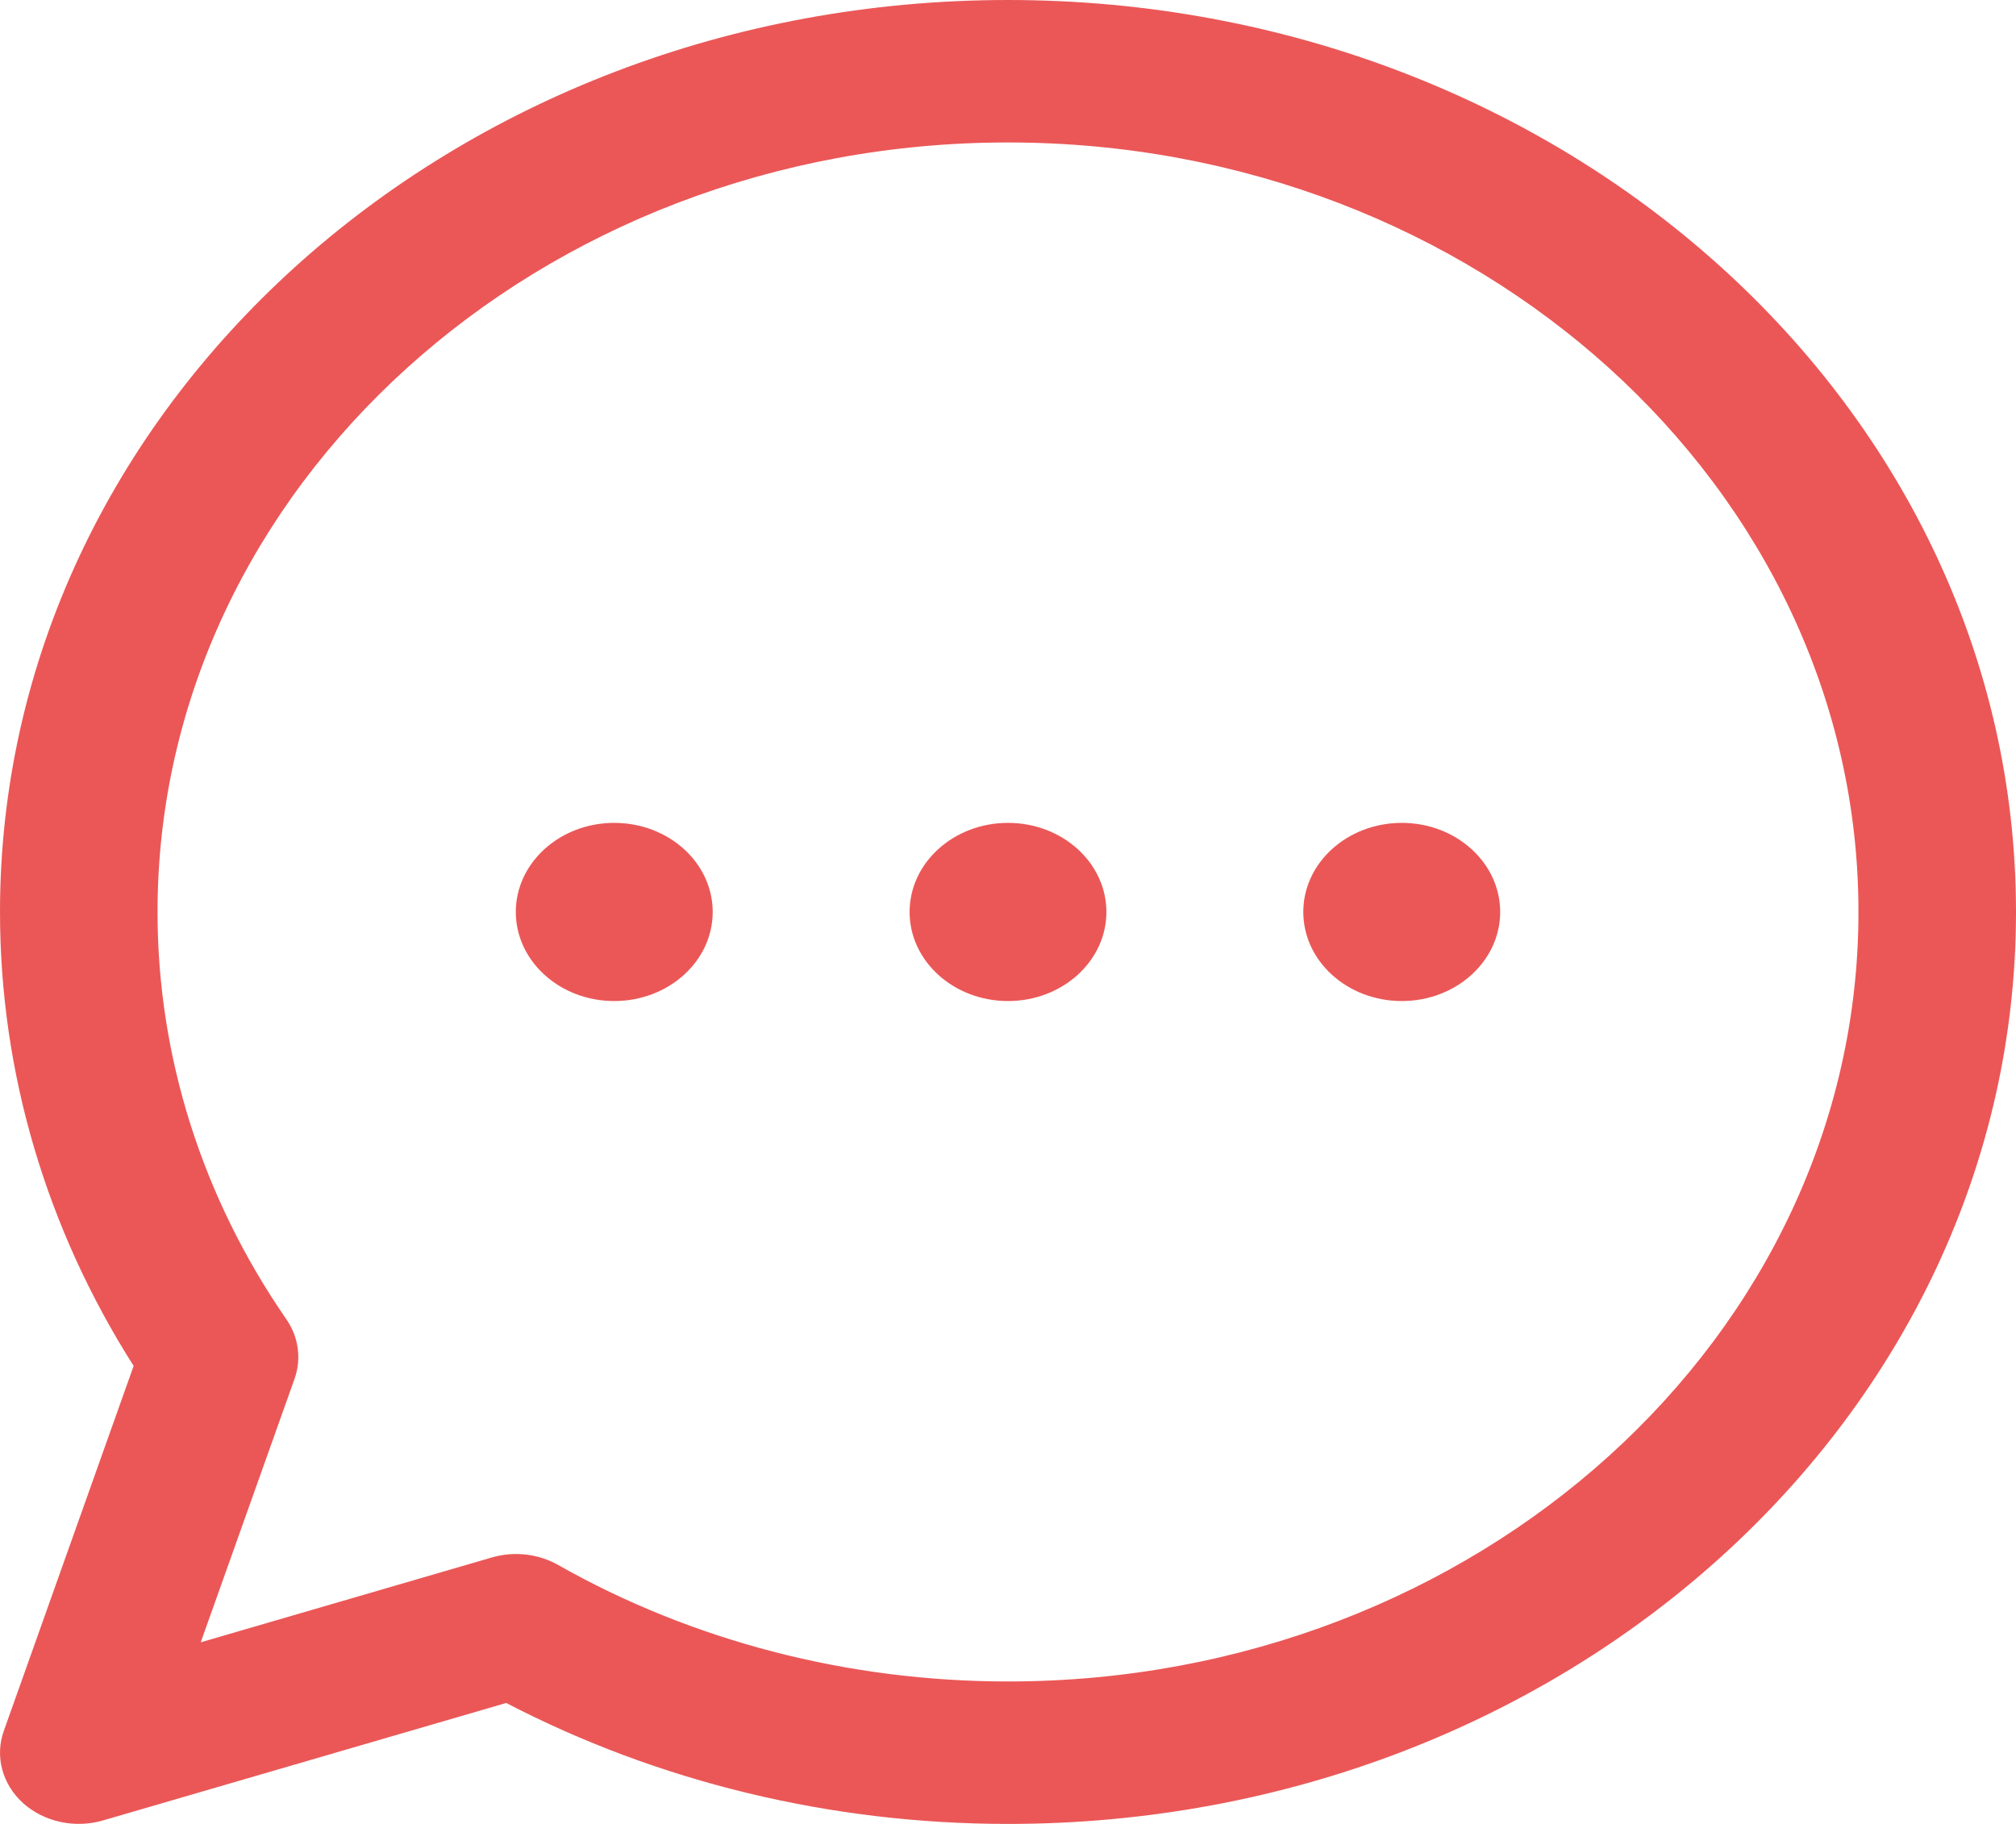
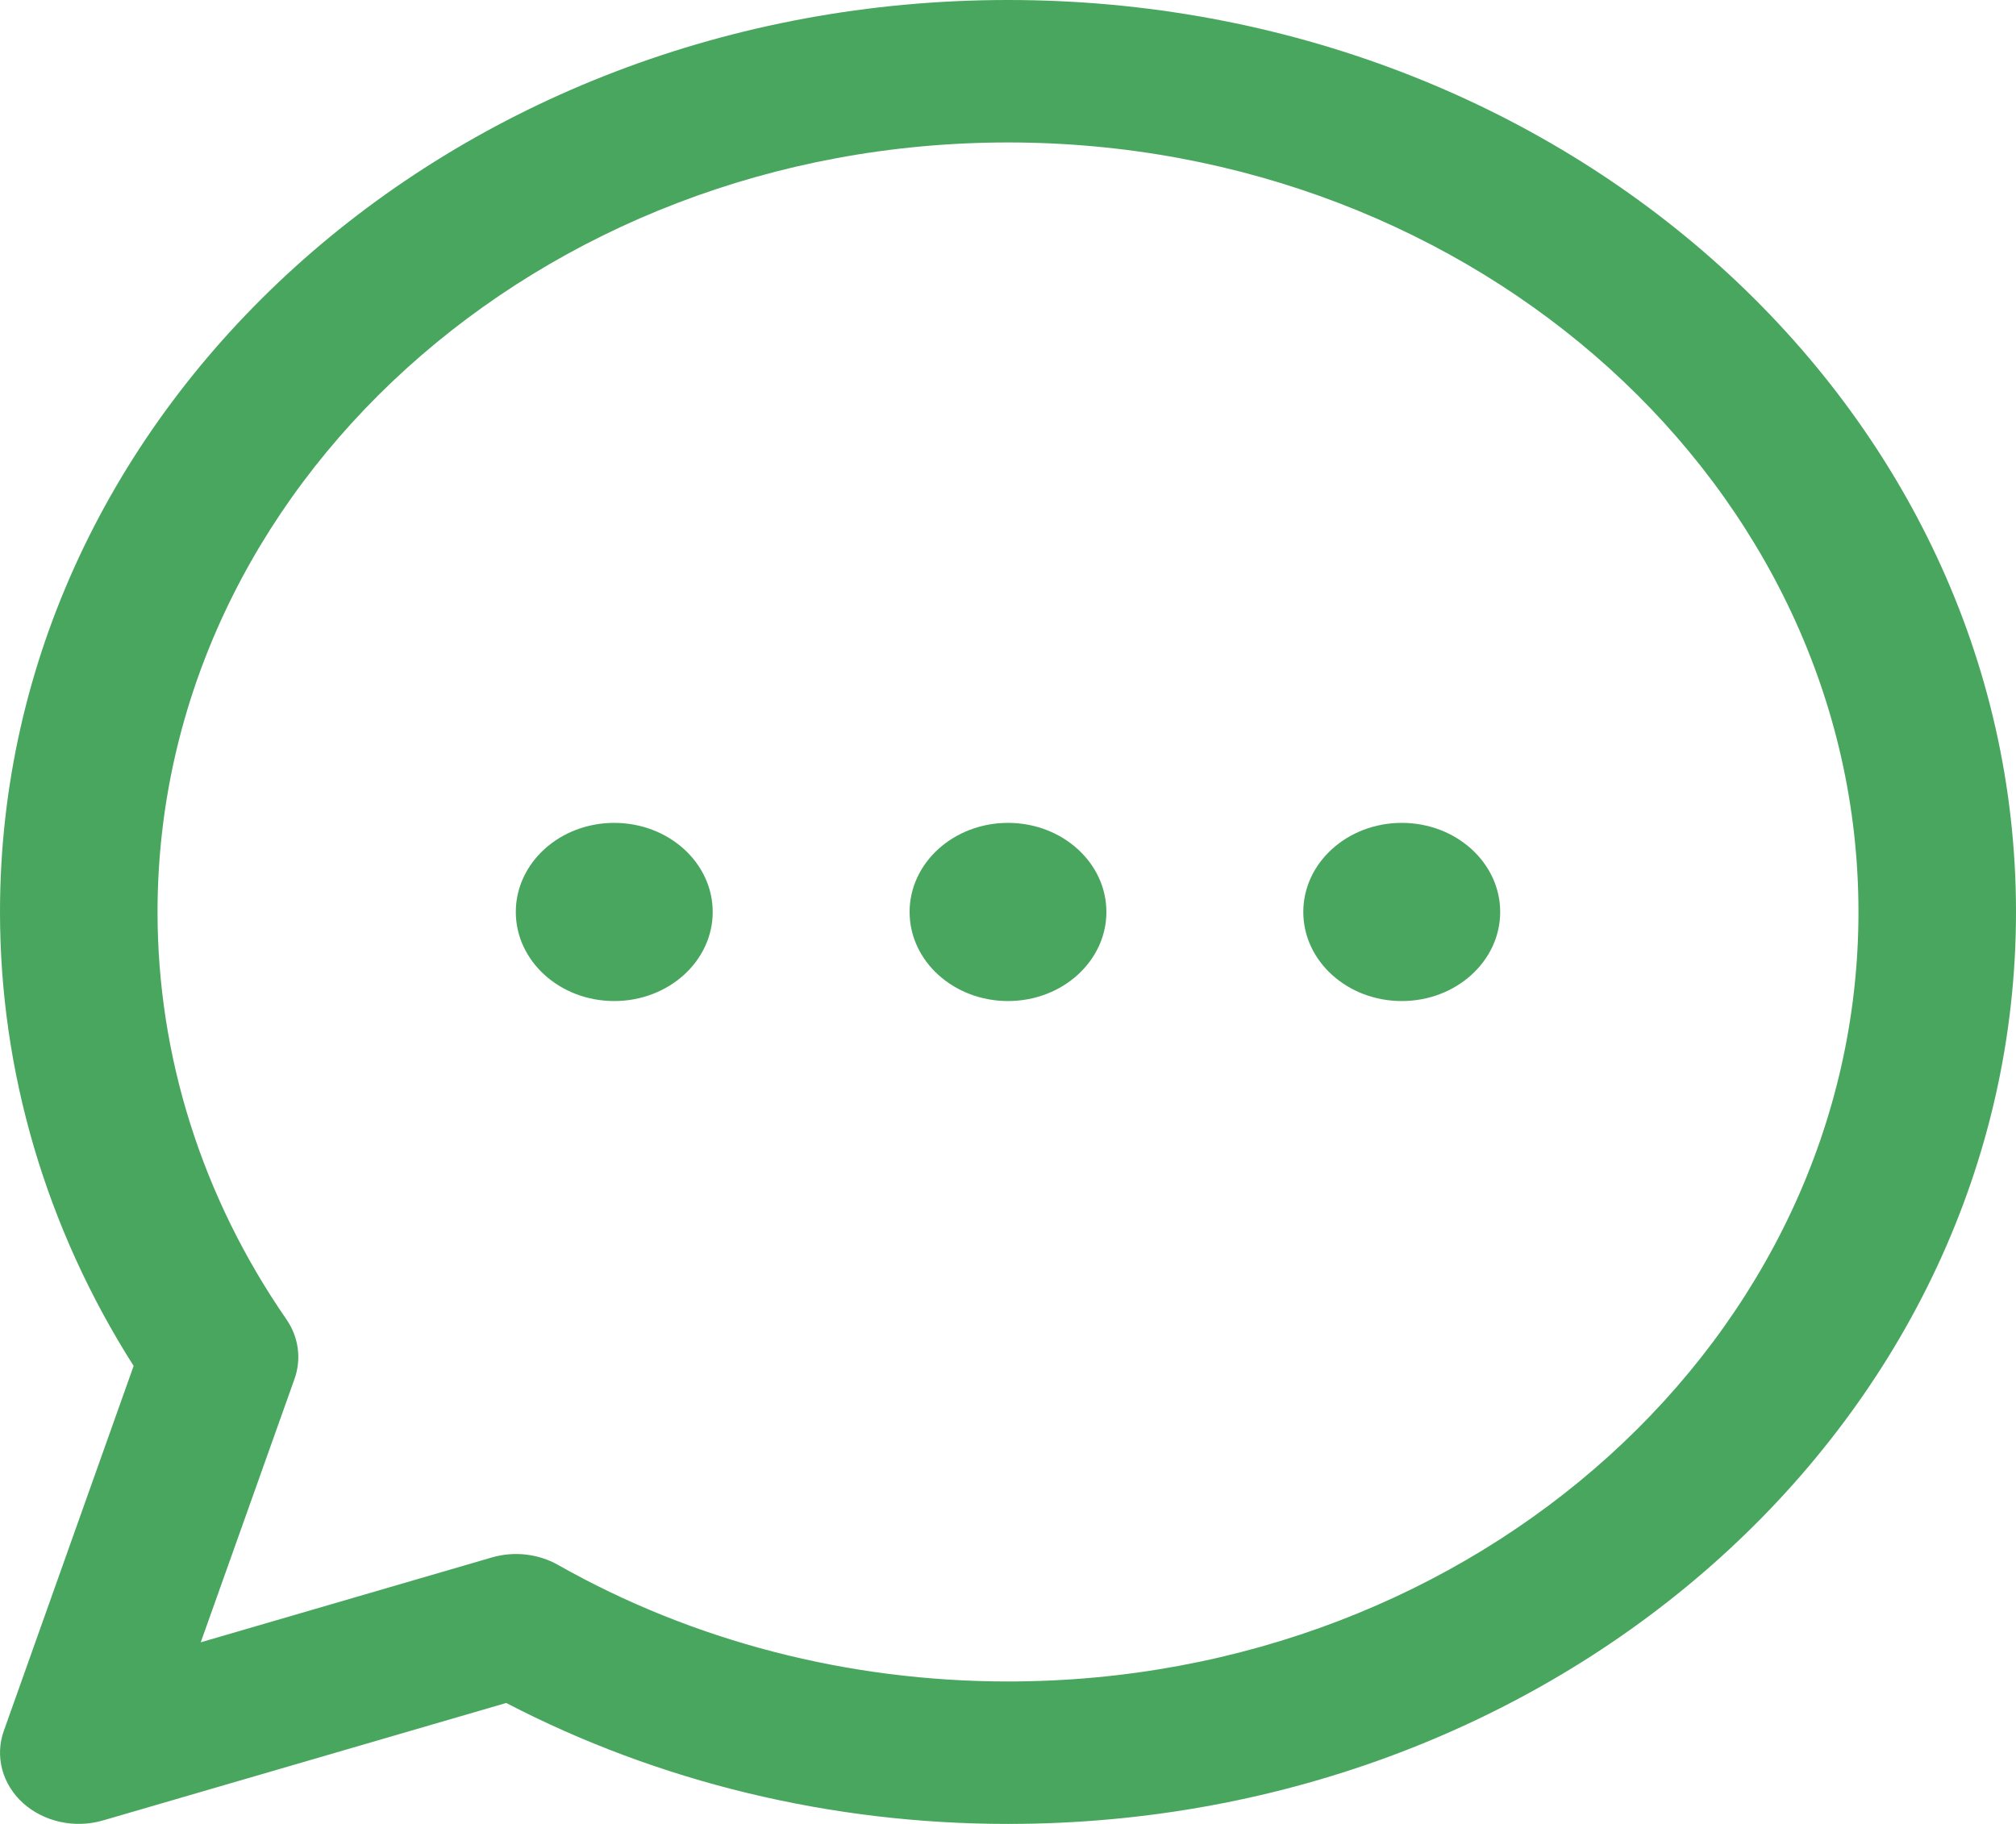
<svg xmlns="http://www.w3.org/2000/svg" width="21" height="19" viewBox="0 0 21 19" fill="none">
-   <path d="M10.5 0C4.697 0 0 4.249 0 9.5C0 11.166 0.48 12.794 1.392 14.229L0.04 18.03C-0.055 18.295 0.023 18.586 0.24 18.783C0.456 18.977 0.776 19.05 1.072 18.964L5.273 17.74C6.86 18.565 8.658 19 10.5 19C16.303 19 21 14.751 21 9.5C21 4.25 16.304 0 10.5 0ZM10.5 17.516C8.836 17.516 7.215 17.096 5.811 16.301C5.609 16.187 5.358 16.156 5.124 16.224L2.091 17.108L3.068 14.364C3.142 14.156 3.111 13.928 2.983 13.743C2.105 12.472 1.641 11.005 1.641 9.5C1.641 5.08 5.615 1.484 10.5 1.484C15.385 1.484 19.359 5.08 19.359 9.5C19.359 13.92 15.385 17.516 10.5 17.516ZM11.525 9.5C11.525 10.012 11.066 10.428 10.5 10.428C9.934 10.428 9.475 10.012 9.475 9.5C9.475 8.988 9.934 8.572 10.5 8.572C11.066 8.572 11.525 8.988 11.525 9.5ZM15.627 9.5C15.627 10.012 15.168 10.428 14.602 10.428C14.035 10.428 13.576 10.012 13.576 9.5C13.576 8.988 14.035 8.572 14.602 8.572C15.168 8.572 15.627 8.988 15.627 9.5ZM7.424 9.5C7.424 10.012 6.965 10.428 6.398 10.428C5.832 10.428 5.373 10.012 5.373 9.5C5.373 8.988 5.832 8.572 6.398 8.572C6.965 8.572 7.424 8.988 7.424 9.5Z" fill="#EB5757" />
+   <path d="M10.5 0C4.697 0 0 4.249 0 9.5C0 11.166 0.48 12.794 1.392 14.229L0.04 18.03C-0.055 18.295 0.023 18.586 0.24 18.783C0.456 18.977 0.776 19.05 1.072 18.964L5.273 17.74C6.86 18.565 8.658 19 10.5 19C16.303 19 21 14.751 21 9.5C21 4.25 16.304 0 10.5 0ZM10.5 17.516C8.836 17.516 7.215 17.096 5.811 16.301C5.609 16.187 5.358 16.156 5.124 16.224L2.091 17.108L3.068 14.364C3.142 14.156 3.111 13.928 2.983 13.743C2.105 12.472 1.641 11.005 1.641 9.5C1.641 5.08 5.615 1.484 10.5 1.484C15.385 1.484 19.359 5.08 19.359 9.5C19.359 13.92 15.385 17.516 10.5 17.516ZM11.525 9.5C11.525 10.012 11.066 10.428 10.5 10.428C9.934 10.428 9.475 10.012 9.475 9.5C9.475 8.988 9.934 8.572 10.5 8.572C11.066 8.572 11.525 8.988 11.525 9.5ZM15.627 9.5C15.627 10.012 15.168 10.428 14.602 10.428C14.035 10.428 13.576 10.012 13.576 9.5C13.576 8.988 14.035 8.572 14.602 8.572C15.168 8.572 15.627 8.988 15.627 9.5ZM7.424 9.5C7.424 10.012 6.965 10.428 6.398 10.428C5.832 10.428 5.373 10.012 5.373 9.5C5.373 8.988 5.832 8.572 6.398 8.572C6.965 8.572 7.424 8.988 7.424 9.5Z" fill="#49a65f" />
</svg>
